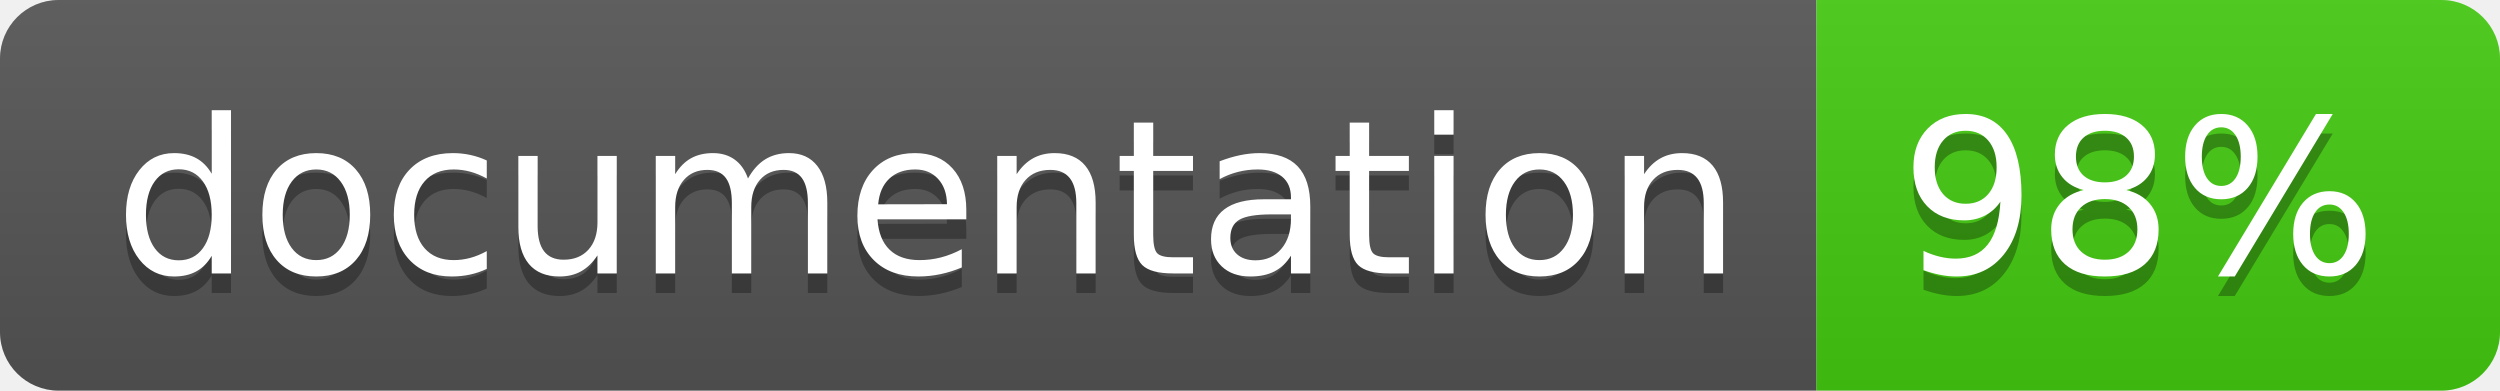
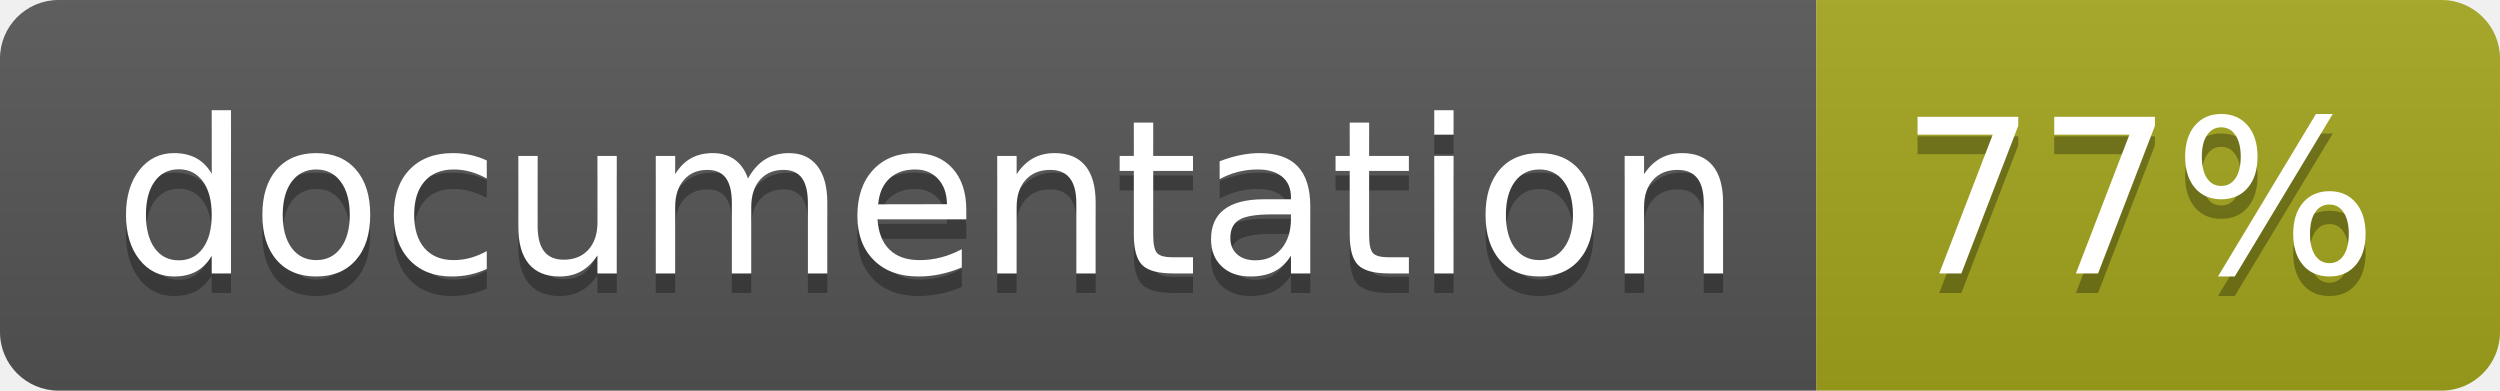
<svg xmlns="http://www.w3.org/2000/svg" width="128" height="20">
  <linearGradient id="b" x2="0" y2="100%">
    <stop offset="0" stop-color="#bbb" stop-opacity=".1" />
    <stop offset="1" stop-opacity=".1" />
  </linearGradient>
  <clipPath id="a">
    <rect width="128" height="20" rx="3" fill="#fff" />
  </clipPath>
  <g clip-path="url(#a)">
    <path fill="#555" d="M0 0h93v20H0z" />
-     <path fill="#4c1" d="M93 0h35v20H93z" />
+     <path fill="#a4a61d" d="M93 0h35v20H93z" />
    <path fill="url(#b)" d="M0 0h128v20H0z" />
  </g>
  <g fill="#fff" text-anchor="middle" font-family="DejaVu Sans,Verdana,Geneva,sans-serif" font-size="110">
    <text x="475" y="150" fill="#010101" fill-opacity=".3" transform="scale(.1)" textLength="830">
      documentation
    </text>
    <text x="475" y="140" transform="scale(.1)" textLength="830">
      documentation
    </text>
    <text x="1095" y="150" fill="#010101" fill-opacity=".3" transform="scale(.1)" textLength="250">
-       98%
+       77%
    </text>
    <text x="1095" y="140" transform="scale(.1)" textLength="250">
-       98%
+       77%
    </text>
  </g>
</svg>
